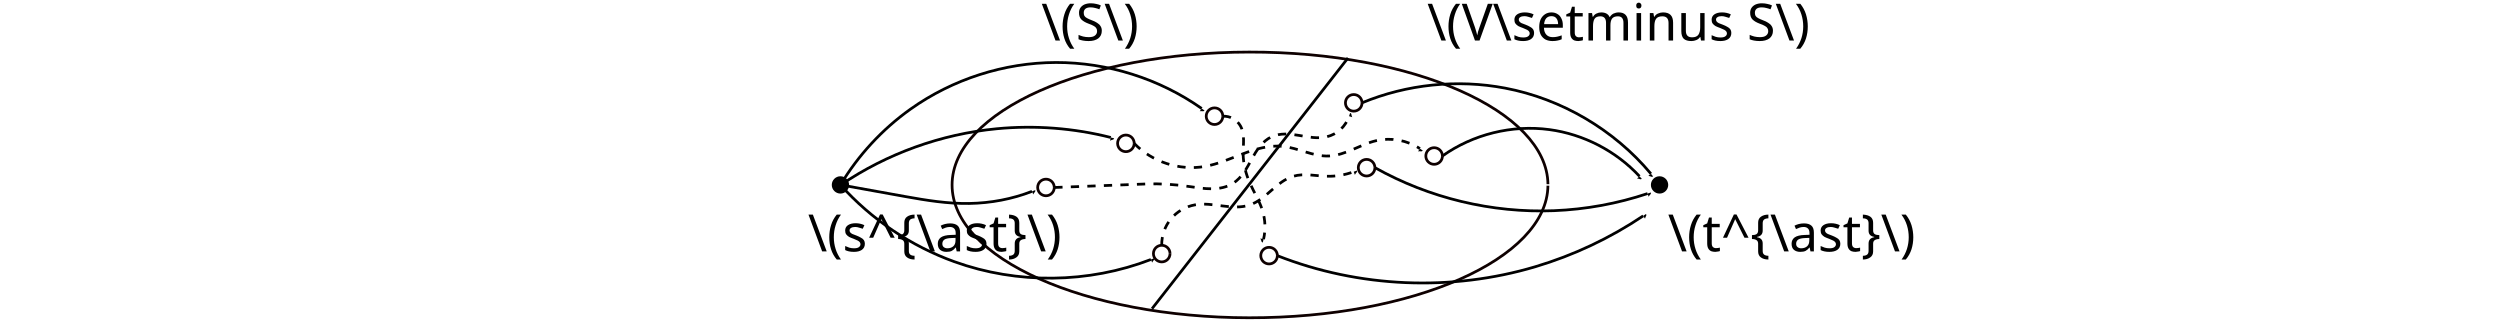
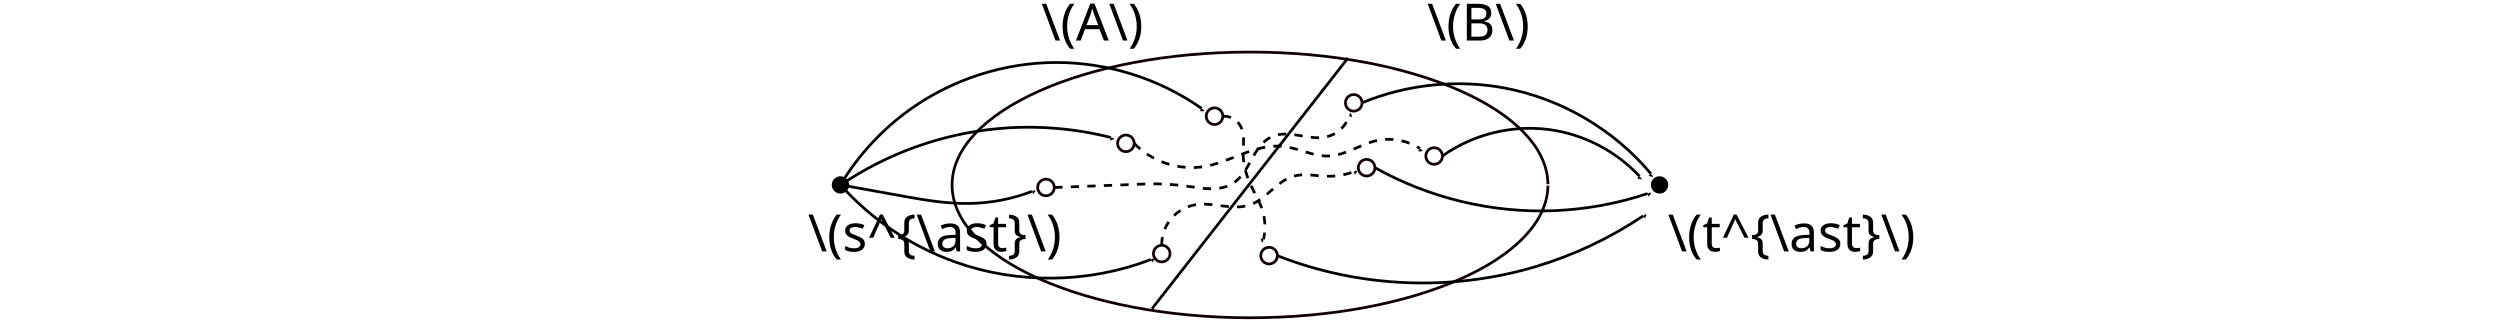
<svg xmlns="http://www.w3.org/2000/svg" width="240mm" height="31mm" viewBox="0 0 240 31" version="1.1" id="svg8">
  <defs id="defs2">
    <marker id="marker-arrow-1" orient="auto-start-reverse" refY="0" refX="0" markerHeight="3" markerWidth="2">
      <g transform="scale(1.393333)" id="g1">
        <path d="M -1.554,2.072 C -1.425,1.295 0,0.13 0.389,0 0,-0.13 -1.425,-1.295 -1.554,-2.072" style="fill:none;stroke:#000000;stroke-linecap:round;stroke-linejoin:round;stroke-miterlimit:10;stroke-dasharray:none;stroke-opacity:1" id="path1-8" />
+ 


0" /&gt;
   </g>
    </marker>
    <marker id="marker-arrow-1-4" orient="auto-start-reverse" refY="0" refX="0" markerHeight="3" markerWidth="2">
      <g transform="scale(1.393333)" id="g1-6">
        <path d="M -1.554,2.072 C -1.425,1.295 0,0.13 0.389,0 0,-0.13 -1.425,-1.295 -1.554,-2.072" style="fill:none;stroke:#000000;stroke-linecap:round;stroke-linejoin:round;stroke-miterlimit:10;stroke-dasharray:none;stroke-opacity:1" id="path1-4" />


+ 
0" /&gt;
   </g>
    </marker>
    <marker id="marker-arrow-1-0" orient="auto-start-reverse" refY="0" refX="0" markerHeight="3" markerWidth="2">
      <g transform="scale(1.393333)" id="g1-9">
        <path d="M -1.554,2.072 C -1.425,1.295 0,0.13 0.389,0 0,-0.13 -1.425,-1.295 -1.554,-2.072" style="fill:none;stroke:#000000;stroke-linecap:round;stroke-linejoin:round;stroke-miterlimit:10;stroke-dasharray:none;stroke-opacity:1" id="path1-3" />
+ 


0" /&gt;
   </g>
    </marker>
    <marker id="marker-arrow-1-5" orient="auto-start-reverse" refY="0" refX="0" markerHeight="3" markerWidth="2">
      <g transform="scale(1.393333)" id="g1-65">
        <path d="M -1.554,2.072 C -1.425,1.295 0,0.13 0.389,0 0,-0.13 -1.425,-1.295 -1.554,-2.072" style="fill:none;stroke:#000000;stroke-linecap:round;stroke-linejoin:round;stroke-miterlimit:10;stroke-dasharray:none;stroke-opacity:1" id="path1-30" />


+ 
0" /&gt;
   </g>
    </marker>
    <marker id="marker-arrow-1-58" orient="auto-start-reverse" refY="0" refX="0" markerHeight="3" markerWidth="2">
      <g transform="scale(1.393333)" id="g1-62">
        <path d="M -1.554,2.072 C -1.425,1.295 0,0.13 0.389,0 0,-0.13 -1.425,-1.295 -1.554,-2.072" style="fill:none;stroke:#000000;stroke-linecap:round;stroke-linejoin:round;stroke-miterlimit:10;stroke-dasharray:none;stroke-opacity:1" id="path1-5" />
+ 


0" /&gt;
   </g>
    </marker>
    <marker id="marker-arrow-1-2" orient="auto-start-reverse" refY="0" refX="0" markerHeight="3" markerWidth="2">
      <g transform="scale(1.393333)" id="g1-1">
        <path d="M -1.554,2.072 C -1.425,1.295 0,0.13 0.389,0 0,-0.13 -1.425,-1.295 -1.554,-2.072" style="fill:none;stroke:#000000;stroke-linecap:round;stroke-linejoin:round;stroke-miterlimit:10;stroke-dasharray:none;stroke-opacity:1" id="path1-87" />


+ 
0" /&gt;
   </g>
    </marker>
    <marker id="marker-arrow-1-20" orient="auto-start-reverse" refY="0" refX="0" markerHeight="3" markerWidth="2">
      <g transform="scale(1.393333)" id="g1-4">
        <path d="M -1.554,2.072 C -1.425,1.295 0,0.13 0.389,0 0,-0.13 -1.425,-1.295 -1.554,-2.072" style="fill:none;stroke:#000000;stroke-linecap:round;stroke-linejoin:round;stroke-miterlimit:10;stroke-dasharray:none;stroke-opacity:1" id="path1-45" />
+ 


0" /&gt;
   </g>
    </marker>
    <marker id="marker-arrow-1-05" orient="auto-start-reverse" refY="0" refX="0" markerHeight="3" markerWidth="2">
      <g transform="scale(1.393333)" id="g1-5">
        <path d="M -1.554,2.072 C -1.425,1.295 0,0.13 0.389,0 0,-0.13 -1.425,-1.295 -1.554,-2.072" style="fill:none;stroke:#000000;stroke-linecap:round;stroke-linejoin:round;stroke-miterlimit:10;stroke-dasharray:none;stroke-opacity:1" id="path1-6" />


+ 
0" /&gt;
   </g>
    </marker>
    <marker id="marker-arrow-1-24" orient="auto-start-reverse" refY="0" refX="0" markerHeight="3" markerWidth="2">
      <g transform="scale(1.393333)" id="g1-7">
        <path d="M -1.554,2.072 C -1.425,1.295 0,0.13 0.389,0 0,-0.13 -1.425,-1.295 -1.554,-2.072" style="fill:none;stroke:#000000;stroke-linecap:round;stroke-linejoin:round;stroke-miterlimit:10;stroke-dasharray:none;stroke-opacity:1" id="path1-41" />
+ 


0" /&gt;
   </g>
    </marker>
    <marker id="marker-arrow-1-9" orient="auto-start-reverse" refY="0" refX="0" markerHeight="3" markerWidth="2">
      <g transform="scale(1.393333)" id="g1-93">
        <path d="M -1.554,2.072 C -1.425,1.295 0,0.13 0.389,0 0,-0.13 -1.425,-1.295 -1.554,-2.072" style="fill:none;stroke:#000000;stroke-linecap:round;stroke-linejoin:round;stroke-miterlimit:10;stroke-dasharray:none;stroke-opacity:1" id="path1-37" />


+ 
0" /&gt;
   </g>
    </marker>
    <marker id="marker-arrow-1-6" orient="auto-start-reverse" refY="0" refX="0" markerHeight="3" markerWidth="2">
      <g transform="scale(1.393333)" id="g1-3">
        <path d="M -1.554,2.072 C -1.425,1.295 0,0.13 0.389,0 0,-0.13 -1.425,-1.295 -1.554,-2.072" style="fill:none;stroke:#000000;stroke-linecap:round;stroke-linejoin:round;stroke-miterlimit:10;stroke-dasharray:none;stroke-opacity:1" id="path1-40" />
+ 


0" /&gt;
   </g>
    </marker>
    <marker id="marker-arrow-1-60" orient="auto-start-reverse" refY="0" refX="0" markerHeight="3" markerWidth="2">
      <g transform="scale(1.393333)" id="g1-40">
        <path d="M -1.554,2.072 C -1.425,1.295 0,0.13 0.389,0 0,-0.13 -1.425,-1.295 -1.554,-2.072" style="fill:none;stroke:#000000;stroke-linecap:round;stroke-linejoin:round;stroke-miterlimit:10;stroke-dasharray:none;stroke-opacity:1" id="path1-56" />


+ 
0" /&gt;
   </g>
    </marker>
    <marker id="marker-arrow-1-3" orient="auto-start-reverse" refY="0" refX="0" markerHeight="3" markerWidth="2">
      <g transform="scale(1.393333)" id="g1-76">
        <path d="M -1.554,2.072 C -1.425,1.295 0,0.13 0.389,0 0,-0.13 -1.425,-1.295 -1.554,-2.072" style="fill:none;stroke:#000000;stroke-linecap:round;stroke-linejoin:round;stroke-miterlimit:10;stroke-dasharray:none;stroke-opacity:1" id="path1-86" />
+ 


0" /&gt;
   </g>
    </marker>
    <marker id="marker-arrow-1-23" orient="auto-start-reverse" refY="0" refX="0" markerHeight="3" markerWidth="2">
      <g transform="scale(1.393333)" id="g1-71">
        <path d="M -1.554,2.072 C -1.425,1.295 0,0.13 0.389,0 0,-0.13 -1.425,-1.295 -1.554,-2.072" style="fill:none;stroke:#000000;stroke-linecap:round;stroke-linejoin:round;stroke-miterlimit:10;stroke-dasharray:none;stroke-opacity:1" id="path1-89" />


+ 
0" /&gt;
   </g>
    </marker>
    <marker id="marker-arrow-1-37" orient="auto-start-reverse" refY="0" refX="0" markerHeight="3" markerWidth="2">
      <g transform="scale(1.393333)" id="g1-48">
        <path d="M -1.554,2.072 C -1.425,1.295 0,0.13 0.389,0 0,-0.13 -1.425,-1.295 -1.554,-2.072" style="fill:none;stroke:#000000;stroke-linecap:round;stroke-linejoin:round;stroke-miterlimit:10;stroke-dasharray:none;stroke-opacity:1" id="path1-0" />
+ 


0" /&gt;
   </g>
    </marker>
    <marker id="marker-arrow-1-39" orient="auto-start-reverse" refY="0" refX="0" markerHeight="3" markerWidth="2">
      <g transform="scale(1.393333)" id="g1-77">
        <path d="M -1.554,2.072 C -1.425,1.295 0,0.13 0.389,0 0,-0.13 -1.425,-1.295 -1.554,-2.072" style="fill:none;stroke:#000000;stroke-linecap:round;stroke-linejoin:round;stroke-miterlimit:10;stroke-dasharray:none;stroke-opacity:1" id="path1-9" />


+ 
0" /&gt;
   </g>
    </marker>
  </defs>
  <g id="layer1" transform="translate(0,-177)">
    <path style="font-variation-settings:normal;opacity:1;vector-effect:none;fill:none;fill-opacity:1;fill-rule:evenodd;stroke:#0e0000;stroke-width:0.265;stroke-linecap:butt;stroke-linejoin:miter;stroke-miterlimit:4;stroke-dasharray:none;stroke-dashoffset:0;stroke-opacity:1;-inkscape-stroke:none;stop-color:#000000;stop-opacity:1" id="path1" d="m 148.602,194.822 a 28.602,12.754 0 0 1 -28.681,12.684 28.602,12.754 0 0 1 -28.522,-12.755 28.602,12.754 0 0 1 28.527,-12.753 28.602,12.754 0 0 1 28.677,12.686" />
    <path style="fill:none;stroke:#000000;stroke-width:0.265px;stroke-linecap:butt;stroke-linejoin:miter;stroke-opacity:1" d="m 129.407,183.755 -18.814,24.071" id="path2" transform="translate(1.1e-4,-1.190608)" />
    <text xml:space="preserve" style="font-size:4.939px;line-height:1.25;font-family:sans-serif;text-decoration-color:#000000;letter-spacing:0px;word-spacing:0px;fill:#000000;stroke-width:0.265;-inkscape-stroke:none;stop-color:#000000" x="99.968" y="180.894" id="text2">
-       <tspan id="tspan2" style="stroke-width:0.265" x="99.968" y="180.894">\(S\)</tspan>
+       <tspan id="tspan2" style="stroke-width:0.265" x="99.968" y="180.894">\(A\)</tspan>
    </text>
    <text xml:space="preserve" style="font-size:4.939px;line-height:1.25;font-family:sans-serif;text-decoration-color:#000000;letter-spacing:0px;word-spacing:0px;fill:#000000;stroke-width:0.265;-inkscape-stroke:none;stop-color:#000000" x="137.01" y="180.894" id="text3">
-       <tspan id="tspan3" style="stroke-width:0.265" x="137.01" y="180.894">\(V\setminus S\)</tspan>
+       <tspan id="tspan3" style="stroke-width:0.265" x="137.01" y="180.894">\(B\)</tspan>
    </text>
    <path style="font-variation-settings:normal;opacity:1;vector-effect:none;fill:#000000;fill-opacity:1;fill-rule:evenodd;stroke:none;stroke-width:0.265;stroke-linecap:butt;stroke-linejoin:miter;stroke-miterlimit:4;stroke-dasharray:none;stroke-dashoffset:0;stroke-opacity:1;-inkscape-stroke:none;marker-start:none;marker-end:none;stop-color:#000000;stop-opacity:1" id="path4" d="m 81.514,194.756 a 0.831,0.831 0 0 1 -0.834,0.827 0.831,0.831 0 0 1 -0.829,-0.831 0.831,0.831 0 0 1 0.829,-0.831 0.831,0.831 0 0 1 0.833,0.827" />
    <path style="font-variation-settings:normal;opacity:1;vector-effect:none;fill:#000000;fill-opacity:1;fill-rule:evenodd;stroke:none;stroke-width:0.265;stroke-linecap:butt;stroke-linejoin:miter;stroke-miterlimit:4;stroke-dasharray:none;stroke-dashoffset:0;stroke-opacity:1;-inkscape-stroke:none;marker-start:none;marker-end:none;stop-color:#000000;stop-opacity:1" id="path5" d="m 160.149,194.756 a 0.831,0.831 0 0 1 -0.834,0.827 0.831,0.831 0 0 1 -0.829,-0.831 0.831,0.831 0 0 1 0.829,-0.831 0.831,0.831 0 0 1 0.833,0.827" />
    <text xml:space="preserve" style="font-size:4.939px;line-height:1.25;font-family:sans-serif;text-decoration-color:#000000;letter-spacing:0px;word-spacing:0px;fill:#000000;stroke-width:0.265;-inkscape-stroke:none;stop-color:#000000" x="77.566" y="201.131" id="text5">
      <tspan id="tspan5" style="stroke-width:0.265" x="77.566" y="201.131">\(s^{\ast}\)</tspan>
    </text>
    <text xml:space="preserve" style="font-size:4.939px;line-height:1.25;font-family:sans-serif;text-decoration-color:#000000;letter-spacing:0px;word-spacing:0px;fill:#000000;stroke-width:0.265;-inkscape-stroke:none;stop-color:#000000" x="160.116" y="201.131" id="text6">
      <tspan id="tspan6" style="stroke-width:0.265" x="160.116" y="201.131">\(t^{\ast}\)</tspan>
    </text>
    <path style="fill:none;fill-opacity:1;stroke:#000000;stroke-width:0.265;stroke-linecap:butt;stroke-linejoin:miter;stroke-dasharray:none;stroke-opacity:1;marker-start:none;marker-end:url(#marker-arrow-1)" d="m 80.683,195.942 c 1.708,-2.849 4.009,-5.34 6.715,-7.267 4.048,-2.883 9.002,-4.473 13.972,-4.485 4.97,-0.012 9.932,1.555 13.993,4.418" id="path6" transform="translate(0,-1.190608)" />
    <path style="fill:none;fill-opacity:1;stroke:#000000;stroke-width:0.265;stroke-linecap:butt;stroke-linejoin:miter;stroke-dasharray:none;stroke-opacity:1;marker-start:none;marker-end:url(#marker-arrow-1)" d="m 80.716,195.942 c 4.438,-3.01 9.641,-4.883 14.979,-5.392 3.66,-0.349 7.38,-0.064 10.944,0.84" id="path7" transform="translate(0,-1.190608)" />
    <path style="fill:none;fill-opacity:1;stroke:#000000;stroke-width:0.265;stroke-linecap:butt;stroke-linejoin:miter;stroke-dasharray:none;stroke-opacity:1;marker-start:none;marker-end:url(#marker-arrow-1)" d="m 80.716,195.942 6.212,1.121 c 2.023,0.365 4.066,0.694 6.121,0.66 2.056,-0.034 4.108,-0.416 6.024,-1.163" id="path8" transform="translate(0,-1.190608)" />
    <path style="fill:none;fill-opacity:1;stroke:#000000;stroke-width:0.265;stroke-linecap:butt;stroke-linejoin:miter;stroke-dasharray:none;stroke-opacity:1;marker-start:none;marker-end:url(#marker-arrow-1)" d="m 80.683,195.942 c 2.966,3.309 6.762,5.867 10.942,7.373 6.044,2.178 12.871,2.101 18.864,-0.213" id="path9" transform="translate(0,-1.190608)" />
    <path style="fill:none;fill-opacity:1;stroke:#000000;stroke-width:0.265;stroke-linecap:butt;stroke-linejoin:miter;stroke-dasharray:none;stroke-opacity:1;marker-start:none;marker-end:url(#marker-arrow-1)" d="m 130.756,188.06 c 4.31,-1.785 9.144,-2.282 13.727,-1.412 5.424,1.03 10.462,3.988 14.004,8.223" id="path10" transform="translate(0,-1.190608)" />
    <path style="fill:none;fill-opacity:1;stroke:#000000;stroke-width:0.265;stroke-linecap:butt;stroke-linejoin:miter;stroke-dasharray:none;stroke-opacity:1;marker-start:none;marker-end:url(#marker-arrow-1)" d="m 138.473,193.163 c 2.942,-2.086 6.686,-3.01 10.261,-2.531 3.285,0.44 6.4,2.052 8.656,4.48" id="path11" transform="translate(0,-1.190608)" />
    <path style="fill:none;fill-opacity:1;stroke:#000000;stroke-width:0.265;stroke-linecap:butt;stroke-linejoin:miter;stroke-dasharray:none;stroke-opacity:1;marker-start:none;marker-end:url(#marker-arrow-1)" d="m 131.991,194.285 c 5.205,2.921 11.226,4.368 17.189,4.131 3.053,-0.121 6.089,-0.676 8.988,-1.643" id="path12" transform="translate(0,-1.190608)" />
    <path style="fill:none;fill-opacity:1;stroke:#000000;stroke-width:0.265;stroke-linecap:butt;stroke-linejoin:miter;stroke-dasharray:none;stroke-opacity:1;marker-start:none;marker-end:url(#marker-arrow-1)" d="m 122.628,202.736 c 7.835,3.083 16.706,3.462 24.775,1.056 3.666,-1.093 7.166,-2.743 10.341,-4.877" id="path13" transform="translate(0,-1.190608)" />
    <path style="font-variation-settings:normal;opacity:1;vector-effect:none;fill:none;fill-opacity:1;fill-rule:evenodd;stroke:#0e0000;stroke-width:0.265;stroke-linecap:butt;stroke-linejoin:miter;stroke-miterlimit:4;stroke-dasharray:none;stroke-dashoffset:0;stroke-opacity:1;-inkscape-stroke:none;stop-color:#000000;stop-opacity:1" id="path14" d="m 117.391,188.158 a 0.797,0.797 0 0 1 -0.799,0.793 0.797,0.797 0 0 1 -0.795,-0.797 0.797,0.797 0 0 1 0.795,-0.797 0.797,0.797 0 0 1 0.799,0.793" />
    <path style="font-variation-settings:normal;vector-effect:none;fill:none;fill-opacity:1;fill-rule:evenodd;stroke:#0e0000;stroke-width:0.265;stroke-linecap:butt;stroke-linejoin:miter;stroke-miterlimit:4;stroke-dasharray:none;stroke-dashoffset:0;stroke-opacity:1;-inkscape-stroke:none;stop-color:#000000" id="path14-1" d="m 108.883,190.766 a 0.797,0.797 0 0 1 -0.799,0.793 0.797,0.797 0 0 1 -0.795,-0.797 0.797,0.797 0 0 1 0.795,-0.797 0.797,0.797 0 0 1 0.799,0.793" />
    <path style="font-variation-settings:normal;vector-effect:none;fill:none;fill-opacity:1;fill-rule:evenodd;stroke:#0e0000;stroke-width:0.265;stroke-linecap:butt;stroke-linejoin:miter;stroke-miterlimit:4;stroke-dasharray:none;stroke-dashoffset:0;stroke-opacity:1;-inkscape-stroke:none;stop-color:#000000" id="path14-9" d="m 101.21,195 a 0.797,0.797 0 0 1 -0.799,0.793 0.797,0.797 0 0 1 -0.795,-0.797 0.797,0.797 0 0 1 0.795,-0.797 0.797,0.797 0 0 1 0.799,0.793" />
    <path style="font-variation-settings:normal;vector-effect:none;fill:none;fill-opacity:1;fill-rule:evenodd;stroke:#0e0000;stroke-width:0.265;stroke-linecap:butt;stroke-linejoin:miter;stroke-miterlimit:4;stroke-dasharray:none;stroke-dashoffset:0;stroke-opacity:1;-inkscape-stroke:none;stop-color:#000000" id="path14-0" d="m 112.323,201.35 a 0.797,0.797 0 0 1 -0.799,0.793 0.797,0.797 0 0 1 -0.795,-0.797 0.797,0.797 0 0 1 0.795,-0.797 0.797,0.797 0 0 1 0.799,0.793" />
    <path style="font-variation-settings:normal;vector-effect:none;fill:none;fill-opacity:1;fill-rule:evenodd;stroke:#0e0000;stroke-width:0.265;stroke-linecap:butt;stroke-linejoin:miter;stroke-miterlimit:4;stroke-dasharray:none;stroke-dashoffset:0;stroke-opacity:1;-inkscape-stroke:none;stop-color:#000000" id="path14-4" d="m 130.756,186.878 a 0.797,0.797 0 0 1 -0.799,0.793 0.797,0.797 0 0 1 -0.795,-0.797 0.797,0.797 0 0 1 0.795,-0.797 0.797,0.797 0 0 1 0.799,0.793" />
    <path style="font-variation-settings:normal;vector-effect:none;fill:none;fill-opacity:1;fill-rule:evenodd;stroke:#0e0000;stroke-width:0.265;stroke-linecap:butt;stroke-linejoin:miter;stroke-miterlimit:4;stroke-dasharray:none;stroke-dashoffset:0;stroke-opacity:1;-inkscape-stroke:none;stop-color:#000000" id="path14-7" d="m 138.473,191.981 a 0.797,0.797 0 0 1 -0.799,0.793 0.797,0.797 0 0 1 -0.795,-0.797 0.797,0.797 0 0 1 0.795,-0.797 0.797,0.797 0 0 1 0.799,0.793" />
    <path style="font-variation-settings:normal;vector-effect:none;fill:none;fill-opacity:1;fill-rule:evenodd;stroke:#0e0000;stroke-width:0.265;stroke-linecap:butt;stroke-linejoin:miter;stroke-miterlimit:4;stroke-dasharray:none;stroke-dashoffset:0;stroke-opacity:1;-inkscape-stroke:none;stop-color:#000000" id="path14-5" d="m 131.991,193.103 a 0.797,0.797 0 0 1 -0.799,0.793 0.797,0.797 0 0 1 -0.795,-0.797 0.797,0.797 0 0 1 0.795,-0.797 0.797,0.797 0 0 1 0.799,0.793" />
    <path style="font-variation-settings:normal;vector-effect:none;fill:none;fill-opacity:1;fill-rule:evenodd;stroke:#0e0000;stroke-width:0.265;stroke-linecap:butt;stroke-linejoin:miter;stroke-miterlimit:4;stroke-dasharray:none;stroke-dashoffset:0;stroke-opacity:1;-inkscape-stroke:none;stop-color:#000000" id="path14-6" d="m 122.628,201.545 a 0.797,0.797 0 0 1 -0.799,0.793 0.797,0.797 0 0 1 -0.795,-0.797 0.797,0.797 0 0 1 0.795,-0.797 0.797,0.797 0 0 1 0.799,0.793" />
    <path style="fill:none;fill-opacity:1;stroke:#000000;stroke-width:0.265;stroke-linecap:butt;stroke-linejoin:miter;stroke-dasharray:0.794, 0.794;stroke-opacity:1;marker-start:none;marker-end:url(#marker-arrow-1)" d="m 111.525,201.739 c -0.017,-0.91 0.3,-1.823 0.878,-2.527 0.578,-0.704 1.411,-1.193 2.307,-1.354 0.874,-0.157 1.77,-0.01 2.651,0.103 0.881,0.113 1.799,0.188 2.638,-0.103 0.791,-0.274 1.436,-0.848 2.066,-1.4 0.63,-0.552 1.293,-1.111 2.096,-1.347 0.517,-0.152 1.066,-0.16 1.604,-0.125 0.538,0.035 1.073,0.111 1.612,0.125 0.877,0.022 1.758,-0.126 2.579,-0.433" id="path15" transform="translate(0,-1.190608)" />
    <path style="fill:none;fill-opacity:1;stroke:#000000;stroke-width:0.265;stroke-linecap:butt;stroke-linejoin:miter;stroke-dasharray:0.794, 0.794;stroke-opacity:1;marker-start:none;marker-end:url(#marker-arrow-1)" d="m 108.883,191.957 c 1.717,1.783 4.343,2.64 6.781,2.213 1.275,-0.223 2.467,-0.766 3.678,-1.223 1.211,-0.457 2.494,-0.836 3.781,-0.709 0.758,0.075 1.486,0.323 2.214,0.543 0.729,0.221 1.479,0.418 2.24,0.386 0.799,-0.033 1.566,-0.316 2.302,-0.63 0.736,-0.314 1.464,-0.664 2.244,-0.843 1.422,-0.327 2.974,-0.044 4.189,0.765" id="path16" transform="translate(0,-1.190608)" />
    <path style="fill:none;fill-opacity:1;stroke:#000000;stroke-width:0.265;stroke-linecap:butt;stroke-linejoin:miter;stroke-dasharray:0.794, 0.794;stroke-opacity:1;marker-start:none;marker-end:url(#marker-arrow-1)" d="m 117.391,189.349 c 0.337,-0.018 0.679,0.061 0.975,0.223 0.296,0.162 0.546,0.408 0.713,0.702 0.224,0.395 0.294,0.859 0.302,1.312 0.008,0.454 -0.042,0.906 -0.039,1.36 0.006,0.98 0.261,1.948 0.658,2.845 0.39,0.881 0.919,1.704 1.202,2.625 0.272,0.883 0.307,1.838 0.1,2.738" id="path17" transform="translate(0,-1.190608)" />
    <path style="fill:none;fill-opacity:1;stroke:#000000;stroke-width:0.265;stroke-linecap:butt;stroke-linejoin:miter;stroke-dasharray:0.794, 0.794;stroke-opacity:1;marker-start:none;marker-end:url(#marker-arrow-1)" d="m 101.21,196.19 8.76,-0.336 c 1.42,-0.054 2.841,0.037 4.246,0.25 0.702,0.107 1.408,0.217 2.119,0.21 0.71,-0.007 1.438,-0.142 2.038,-0.523 0.415,-0.263 0.752,-0.633 1.034,-1.035 0.282,-0.402 0.512,-0.837 0.748,-1.268 0.236,-0.43 0.481,-0.859 0.789,-1.241 0.308,-0.382 0.683,-0.719 1.129,-0.925 0.406,-0.187 0.858,-0.26 1.305,-0.264 0.447,-0.004 0.892,0.059 1.333,0.133 0.882,0.148 1.791,0.339 2.66,0.13 0.493,-0.118 0.955,-0.365 1.328,-0.709 0.372,-0.344 0.655,-0.786 0.811,-1.268" id="path18" transform="translate(0,-1.190608)" />
  </g>
</svg>
